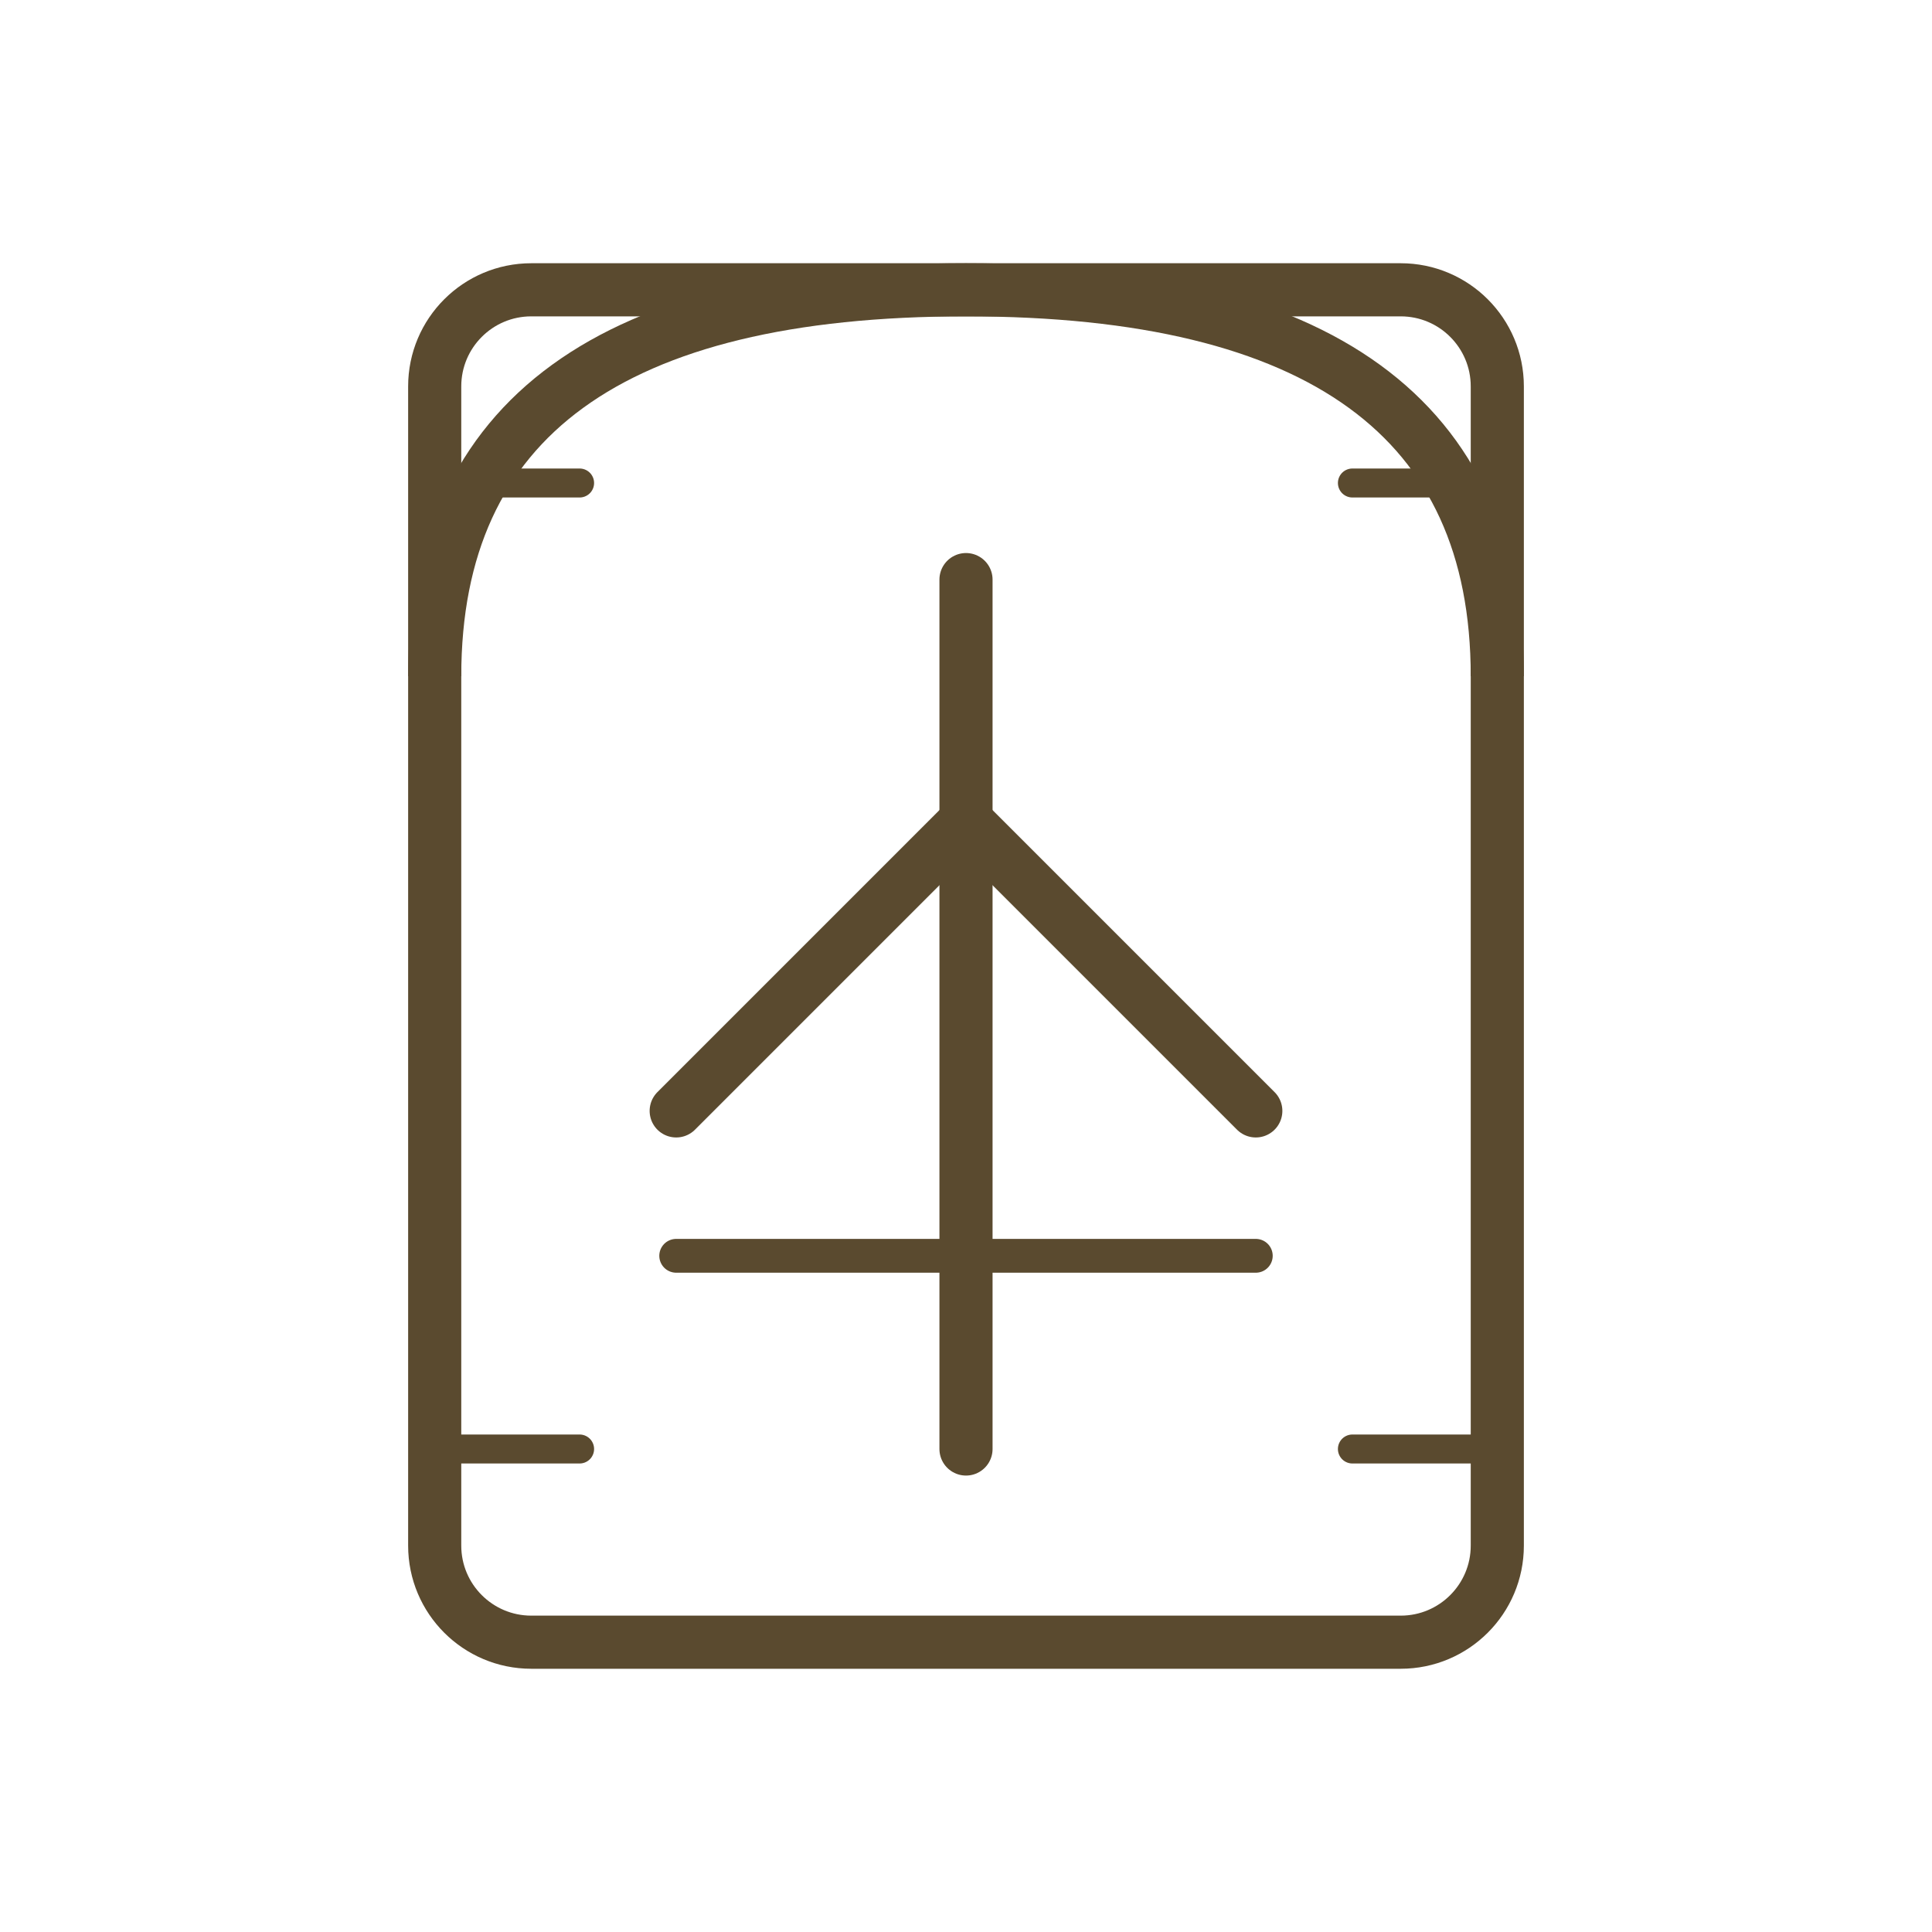
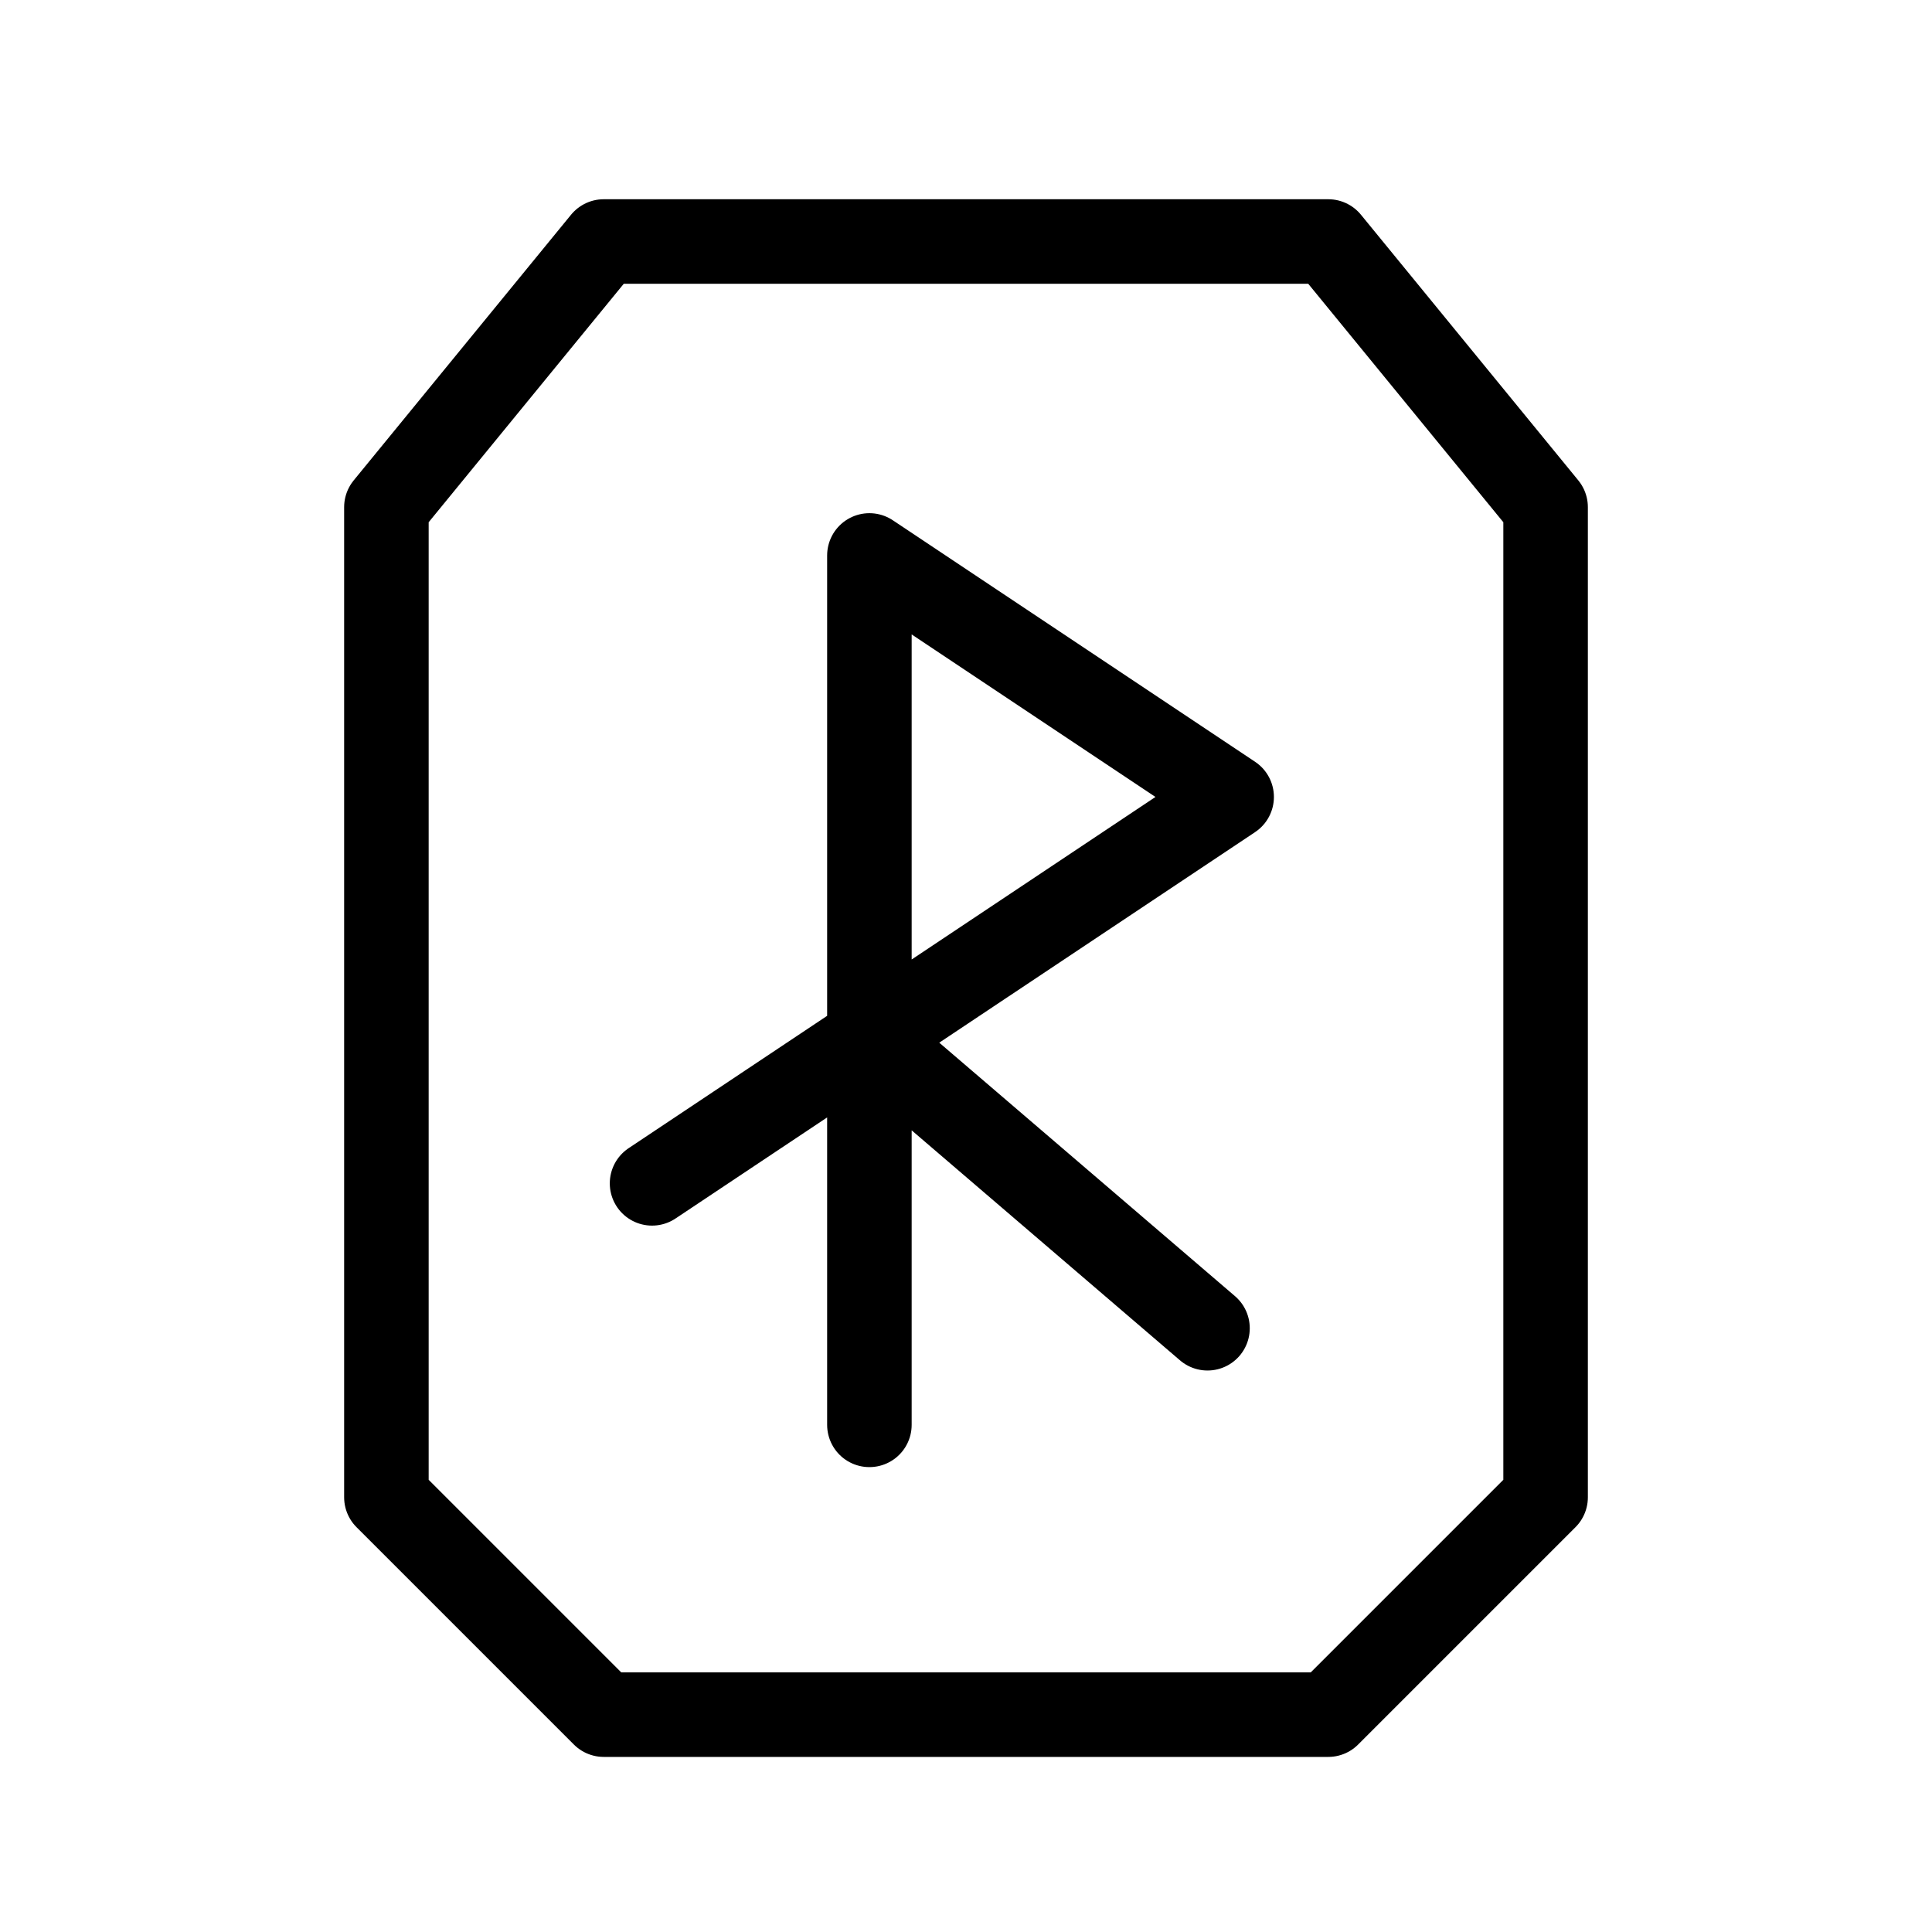
- <svg xmlns="http://www.w3.org/2000/svg" viewBox="0 0 80 80" width="80" height="80">
-   <rect x="18" y="12" width="44" height="56" rx="4" fill="none" stroke="#5a4a2f" stroke-width="2.2" stroke-linejoin="round" />
-   <path d="M18,28 Q18,12 40,12 Q62,12 62,28" fill="none" stroke="#5a4a2f" stroke-width="2.2" />
-   <line x1="40" y1="24" x2="40" y2="60" stroke="#5a4a2f" stroke-width="2.2" stroke-linecap="round" />
-   <line x1="40" y1="34" x2="28" y2="46" stroke="#5a4a2f" stroke-width="2.2" stroke-linecap="round" />
-   <line x1="40" y1="34" x2="52" y2="46" stroke="#5a4a2f" stroke-width="2.2" stroke-linecap="round" />
-   <line x1="28" y1="52" x2="52" y2="52" stroke="#5a4a2f" stroke-width="1.4" stroke-linecap="round" />
-   <line x1="18" y1="20" x2="24" y2="20" stroke="#5a4a2f" stroke-width="1.2" stroke-linecap="round" />
-   <line x1="62" y1="20" x2="56" y2="20" stroke="#5a4a2f" stroke-width="1.2" stroke-linecap="round" />
-   <line x1="18" y1="60" x2="24" y2="60" stroke="#5a4a2f" stroke-width="1.2" stroke-linecap="round" />
-   <line x1="62" y1="60" x2="56" y2="60" stroke="#5a4a2f" stroke-width="1.2" stroke-linecap="round" />
+ <svg xmlns="http://www.w3.org/2000/svg" viewBox="0 0 80 80" width="80" height="80" fill="none" stroke="black" stroke-width="3.5" stroke-linecap="round" stroke-linejoin="round">
+   <path d="M25 10H55L64 21V62L55 71H25L16 62V21ZM36 23V59M36 23L51 33L36 43L50 55M27 49L36 43" />
</svg>
